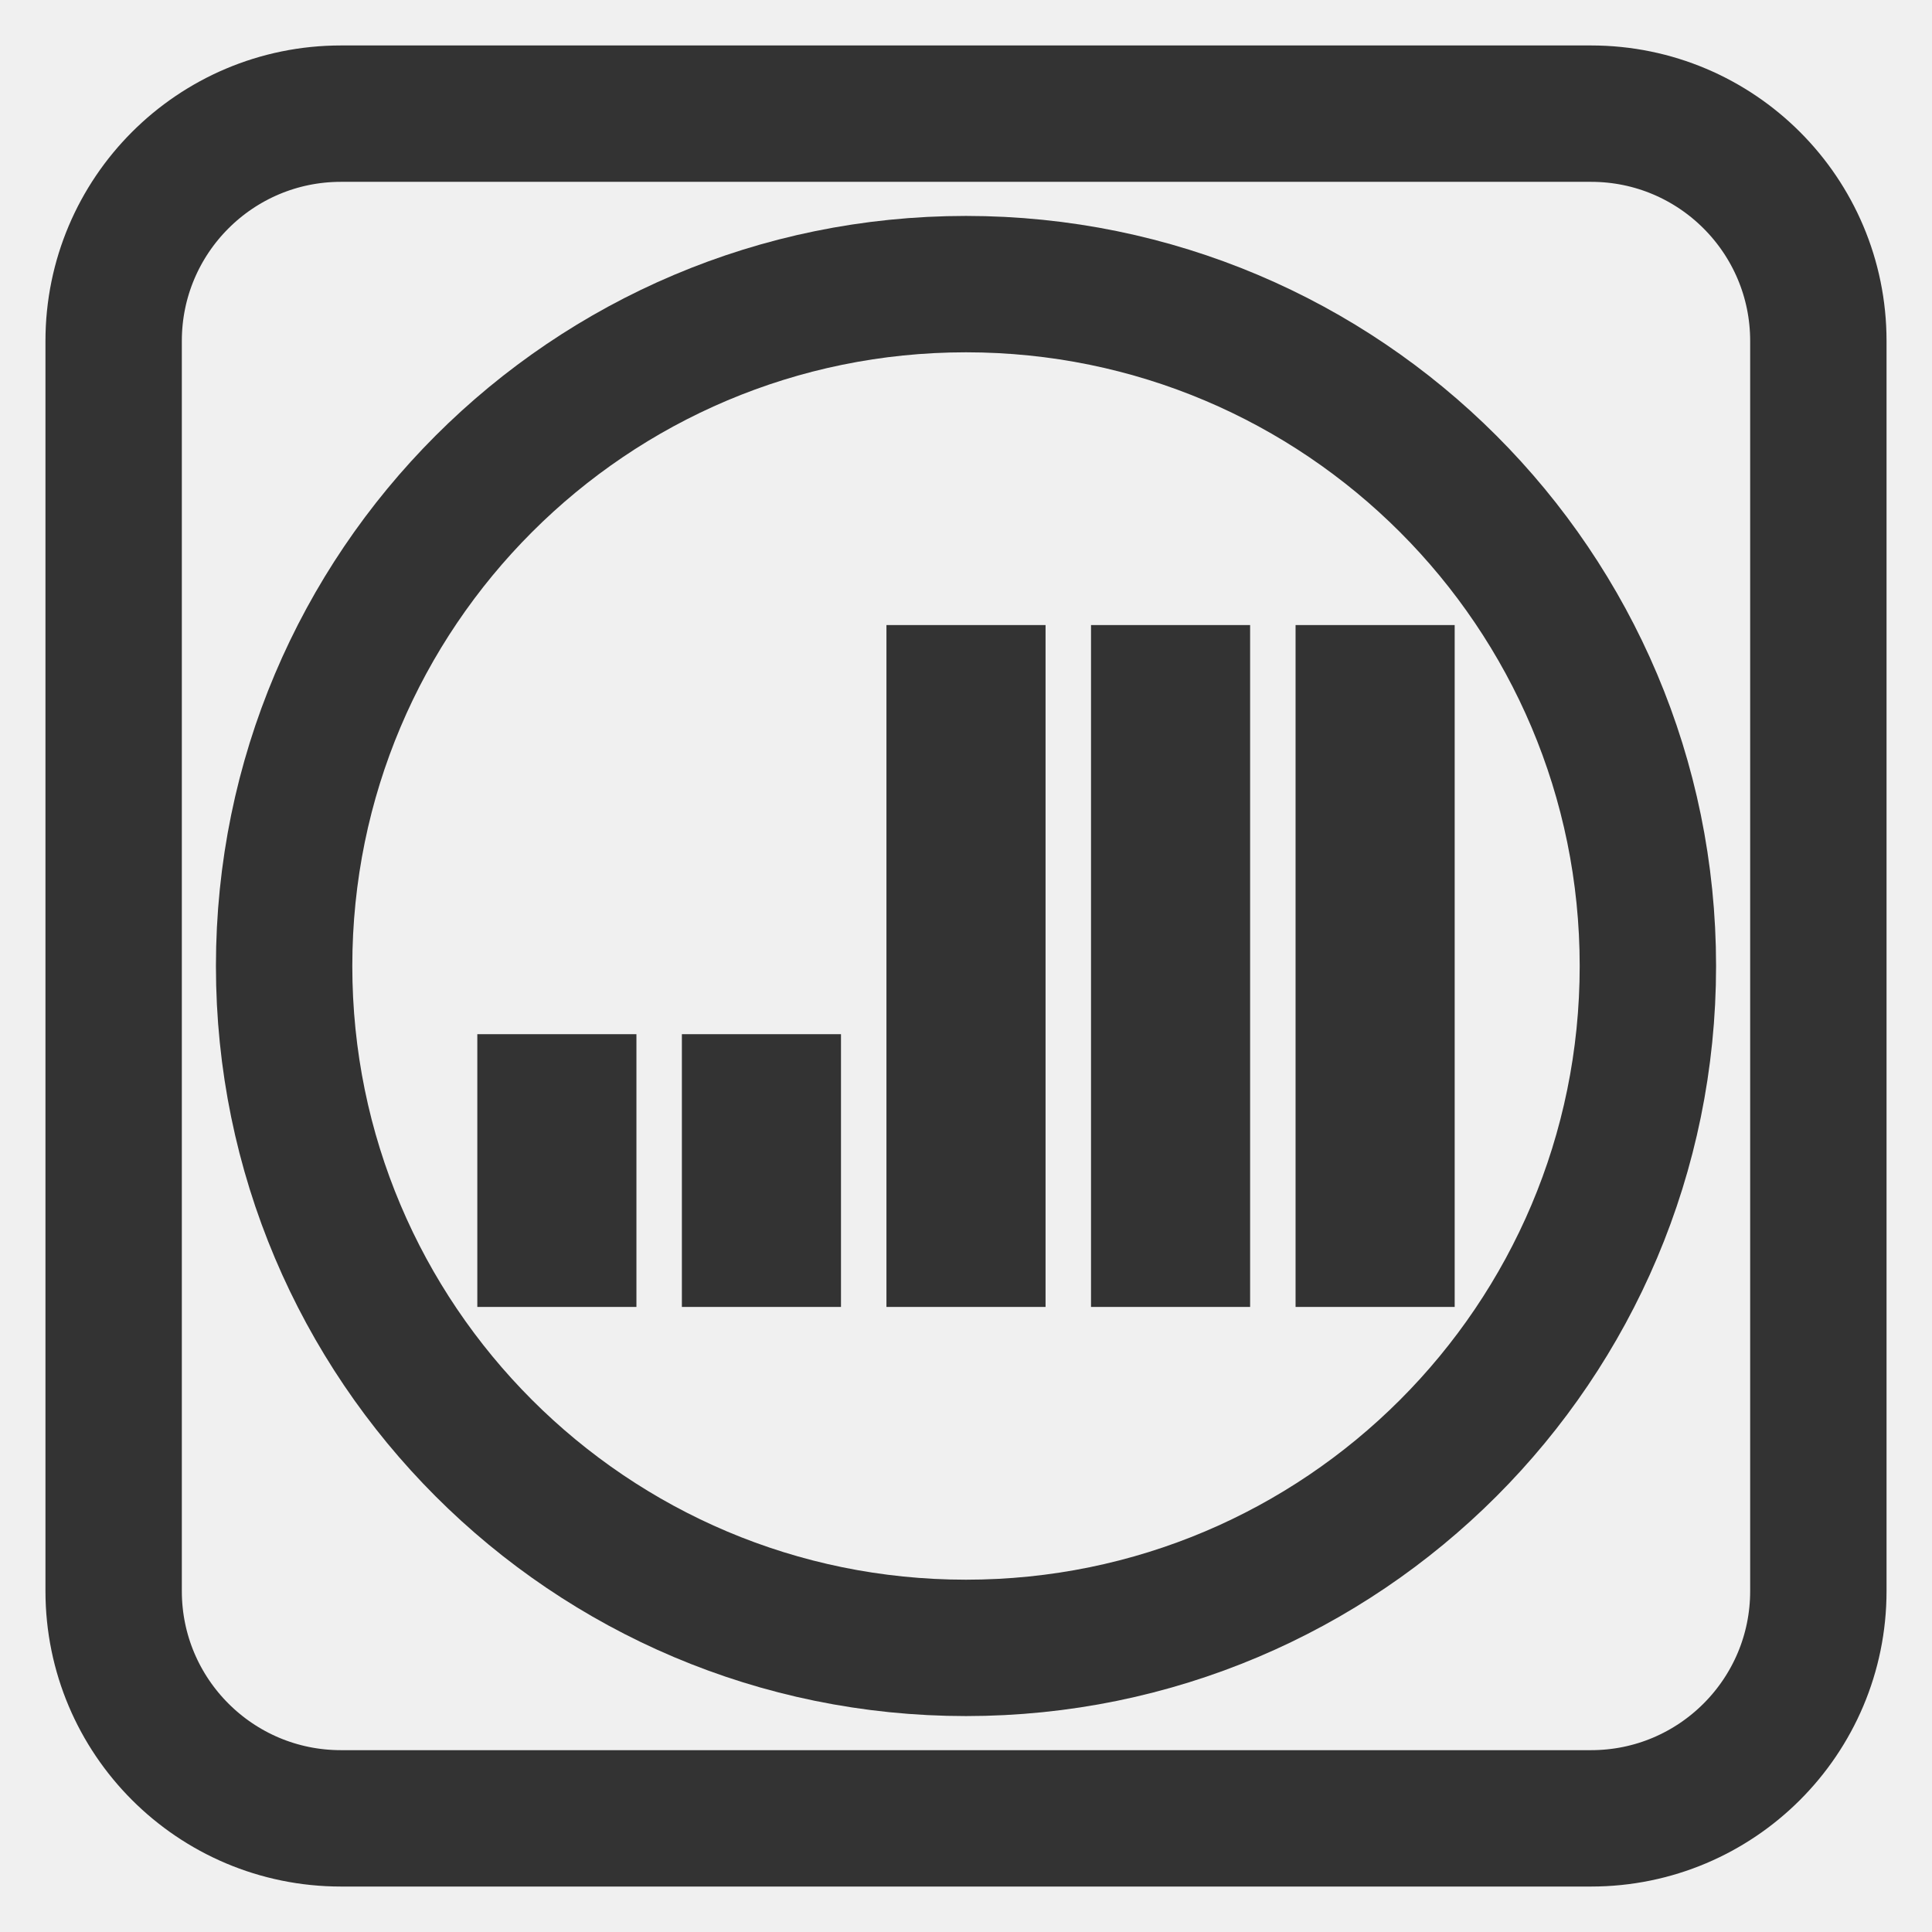
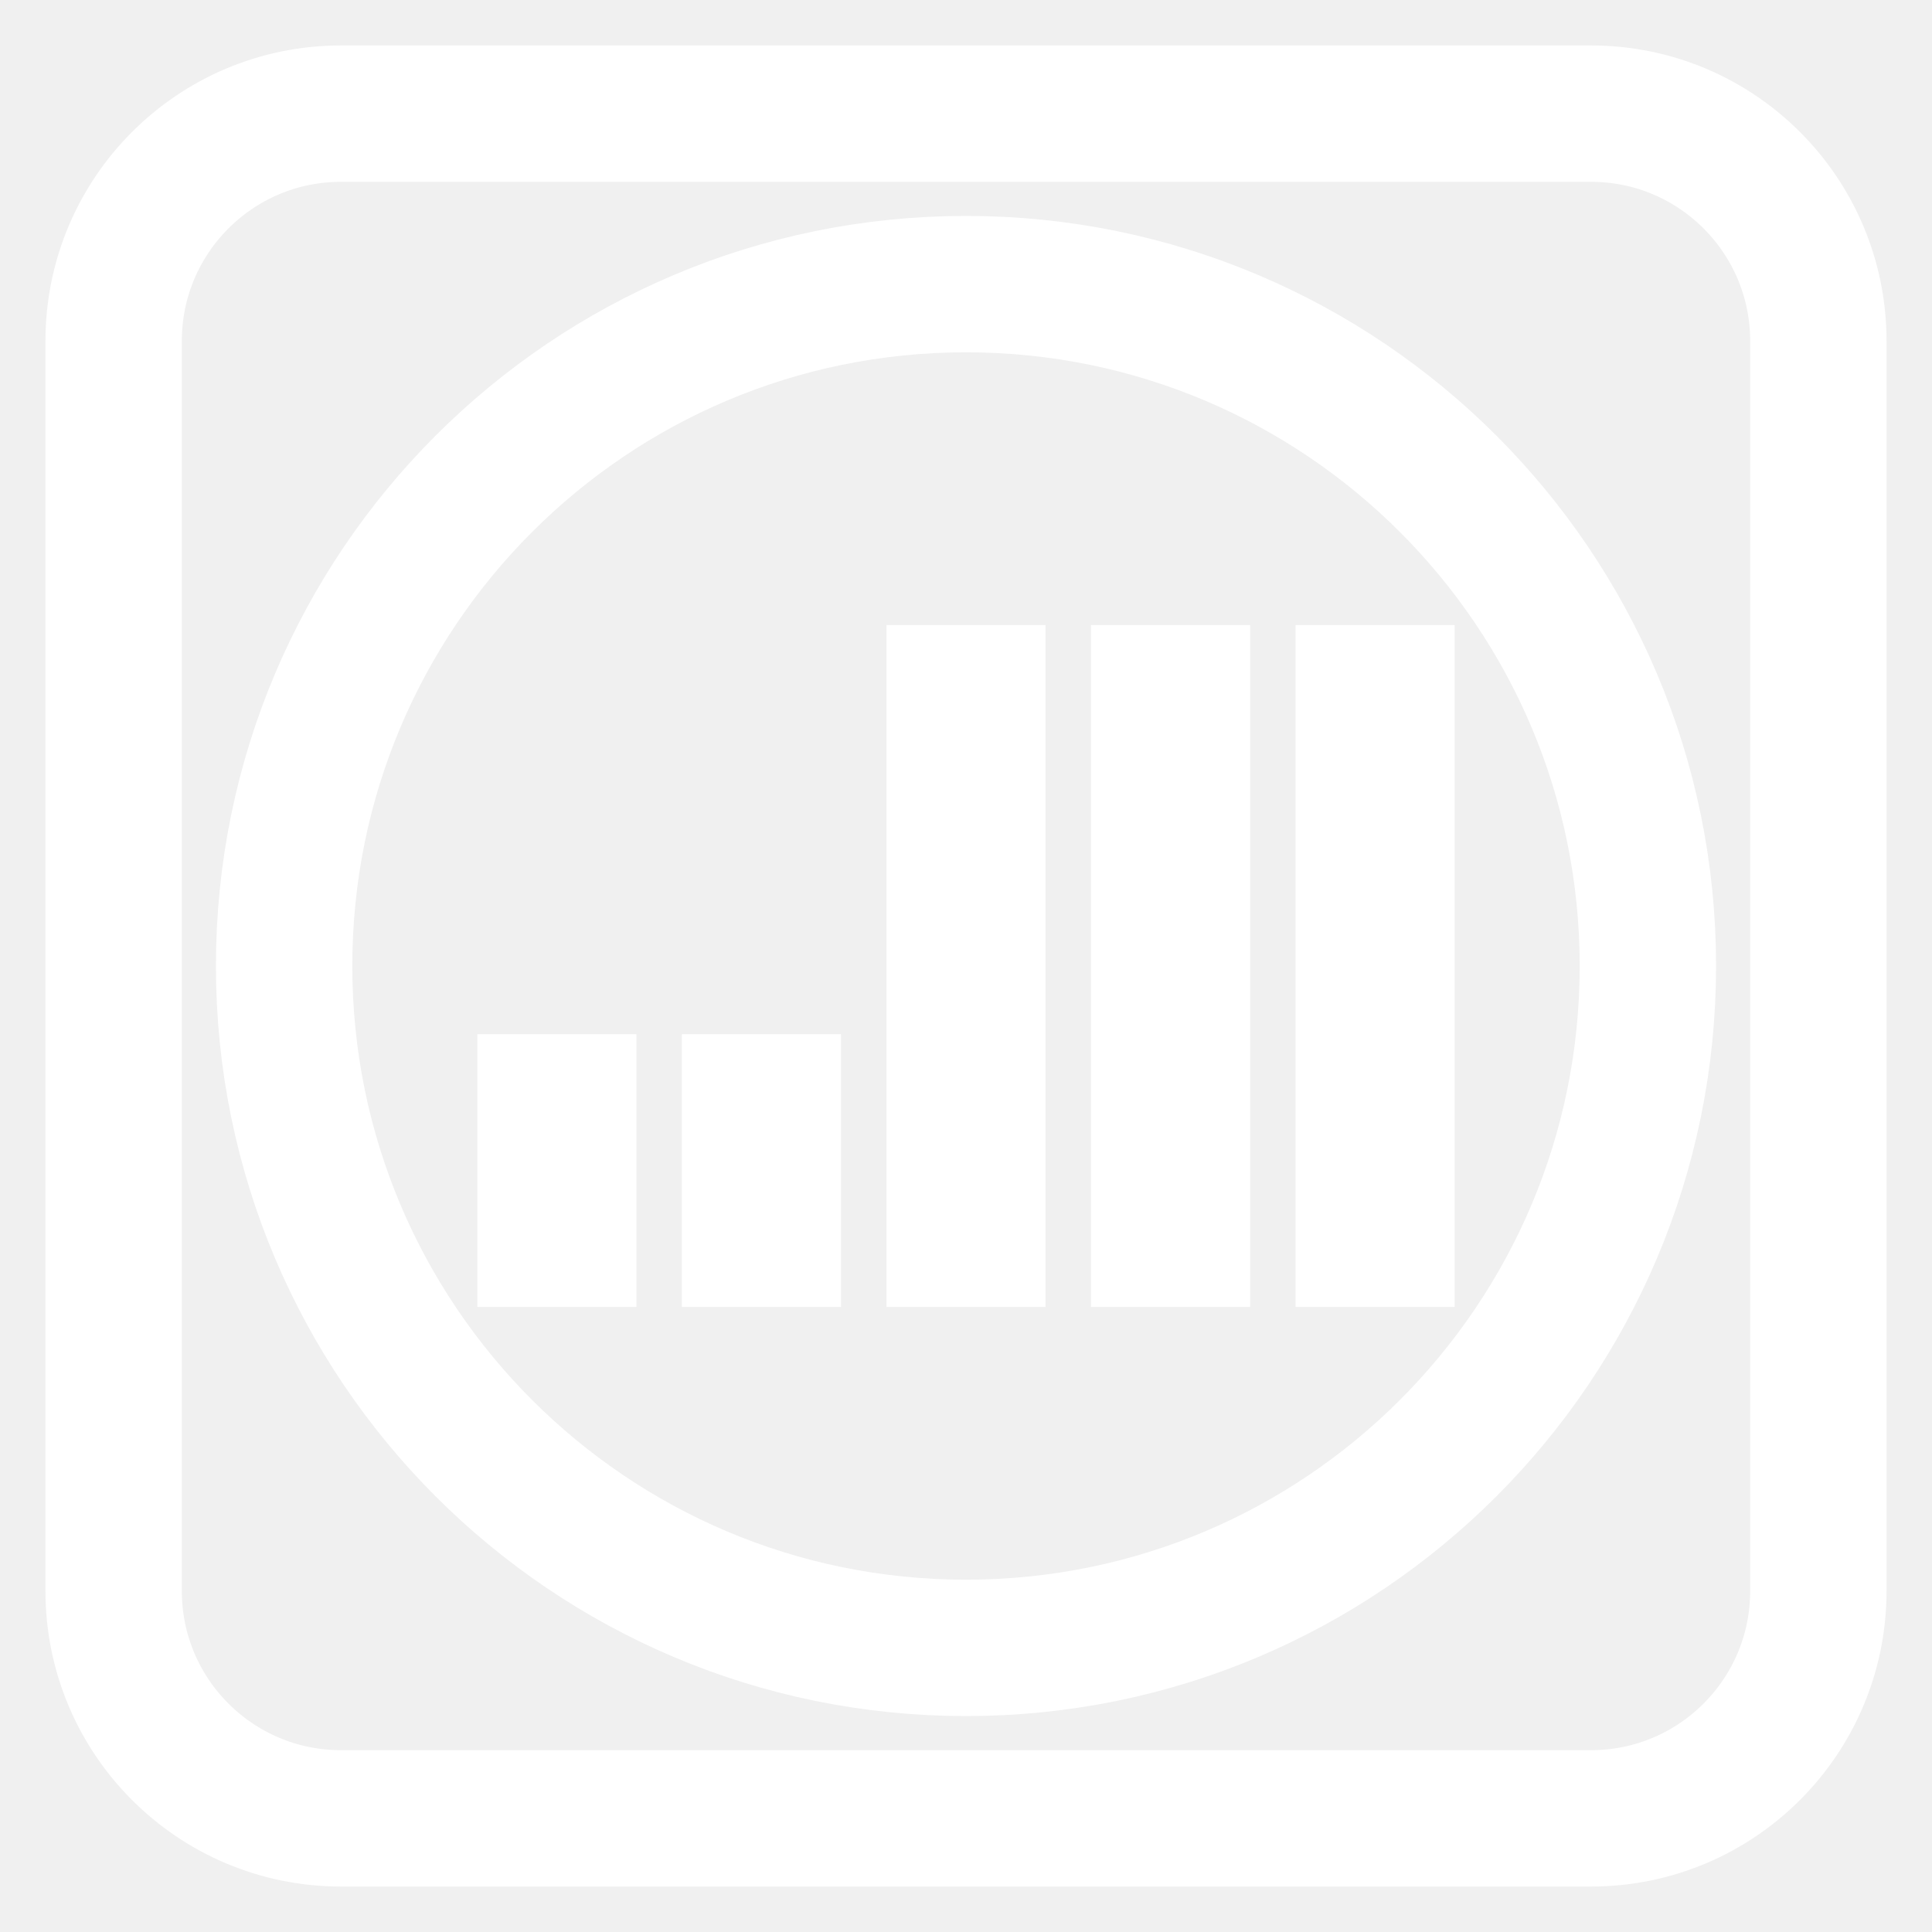
- <svg xmlns="http://www.w3.org/2000/svg" version="1.0" width="100%" height="100%" viewBox="-5 -5 170 170" stroke="none" fill="#333">
+ <svg xmlns="http://www.w3.org/2000/svg" version="1.0" width="100%" height="100%" viewBox="-5 -5 170 170" stroke="none" fill="#fff">
  <path d="M37 86h14v24H37zM55 86h14v24H55zM73 50h14v60H73zM91 50h14v60H91zM109 50h14v60h-14z" />
-   <circle cx="80" cy="80" r="60" stroke="#333" stroke-width="12" fill="none" />
-   <rect x="5" y="5" rx="20" ry="20" width="150" height="150" fill="none" stroke="#333" stroke-width="12" />
+   <circle cx="80" cy="80" r="60" stroke="#fff" stroke-width="12" fill="none" />
+   <rect x="5" y="5" rx="20" ry="20" width="150" height="150" fill="none" stroke="#fff" stroke-width="12" />
</svg>
